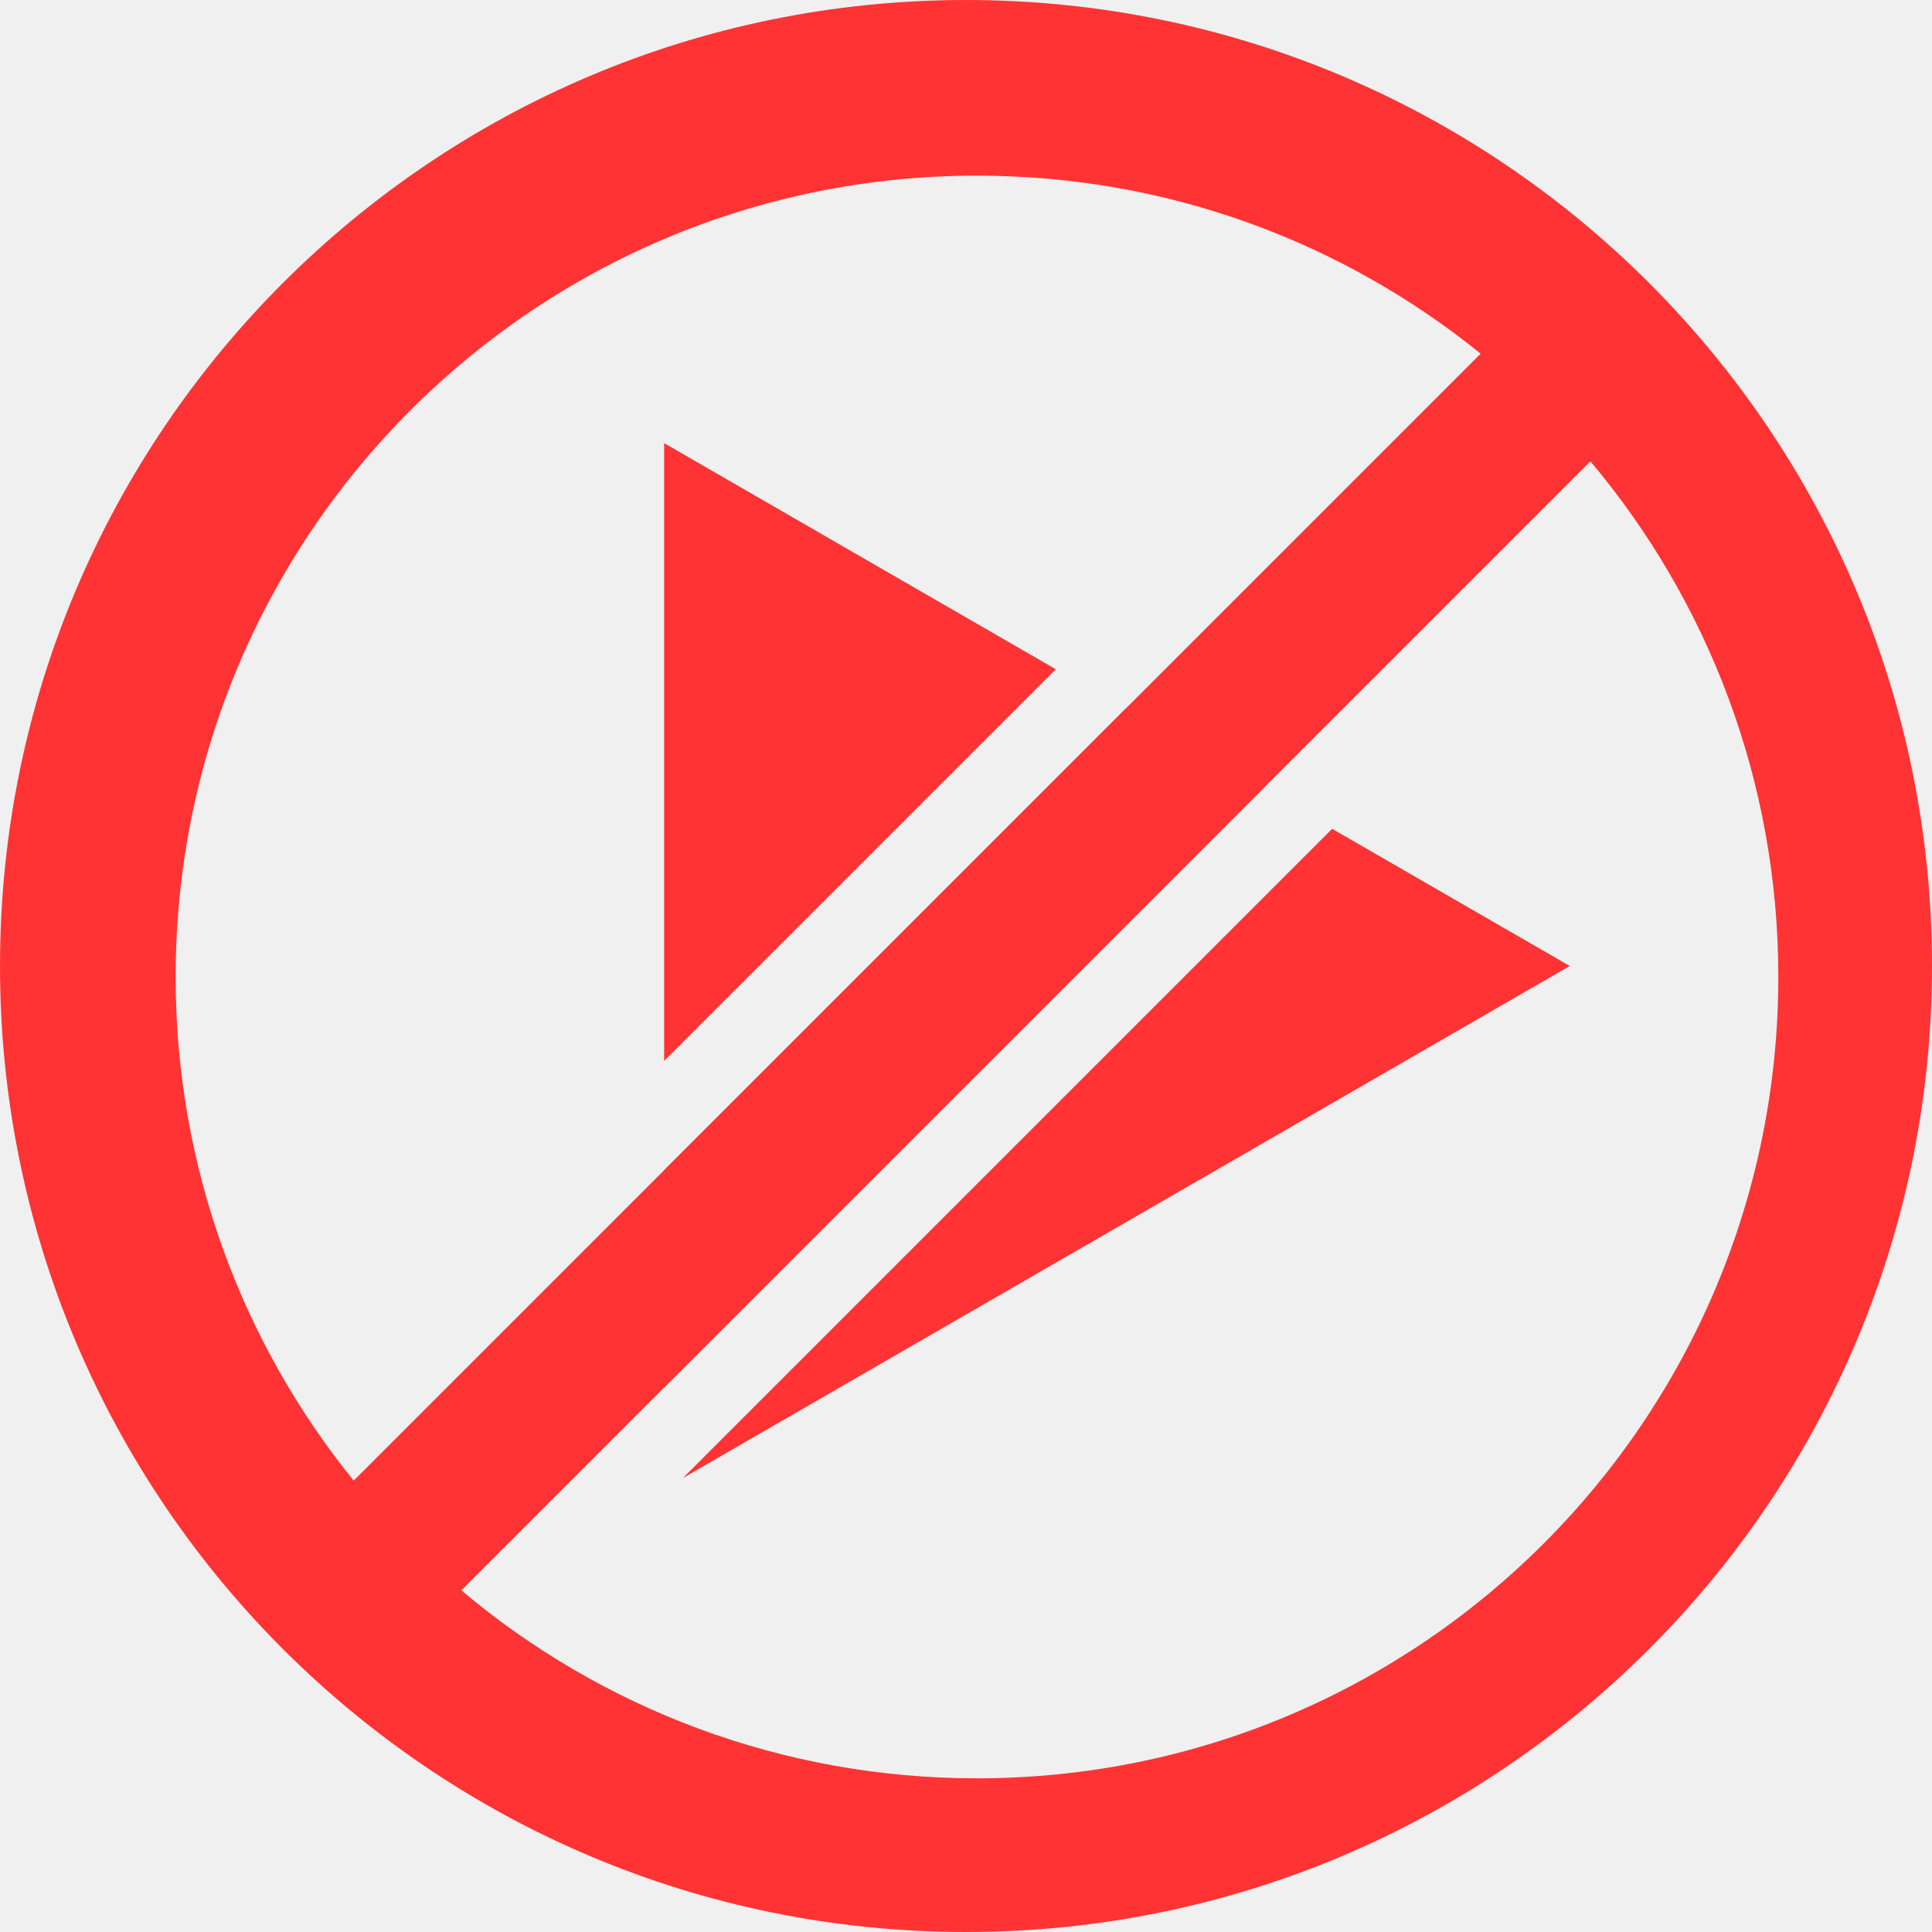
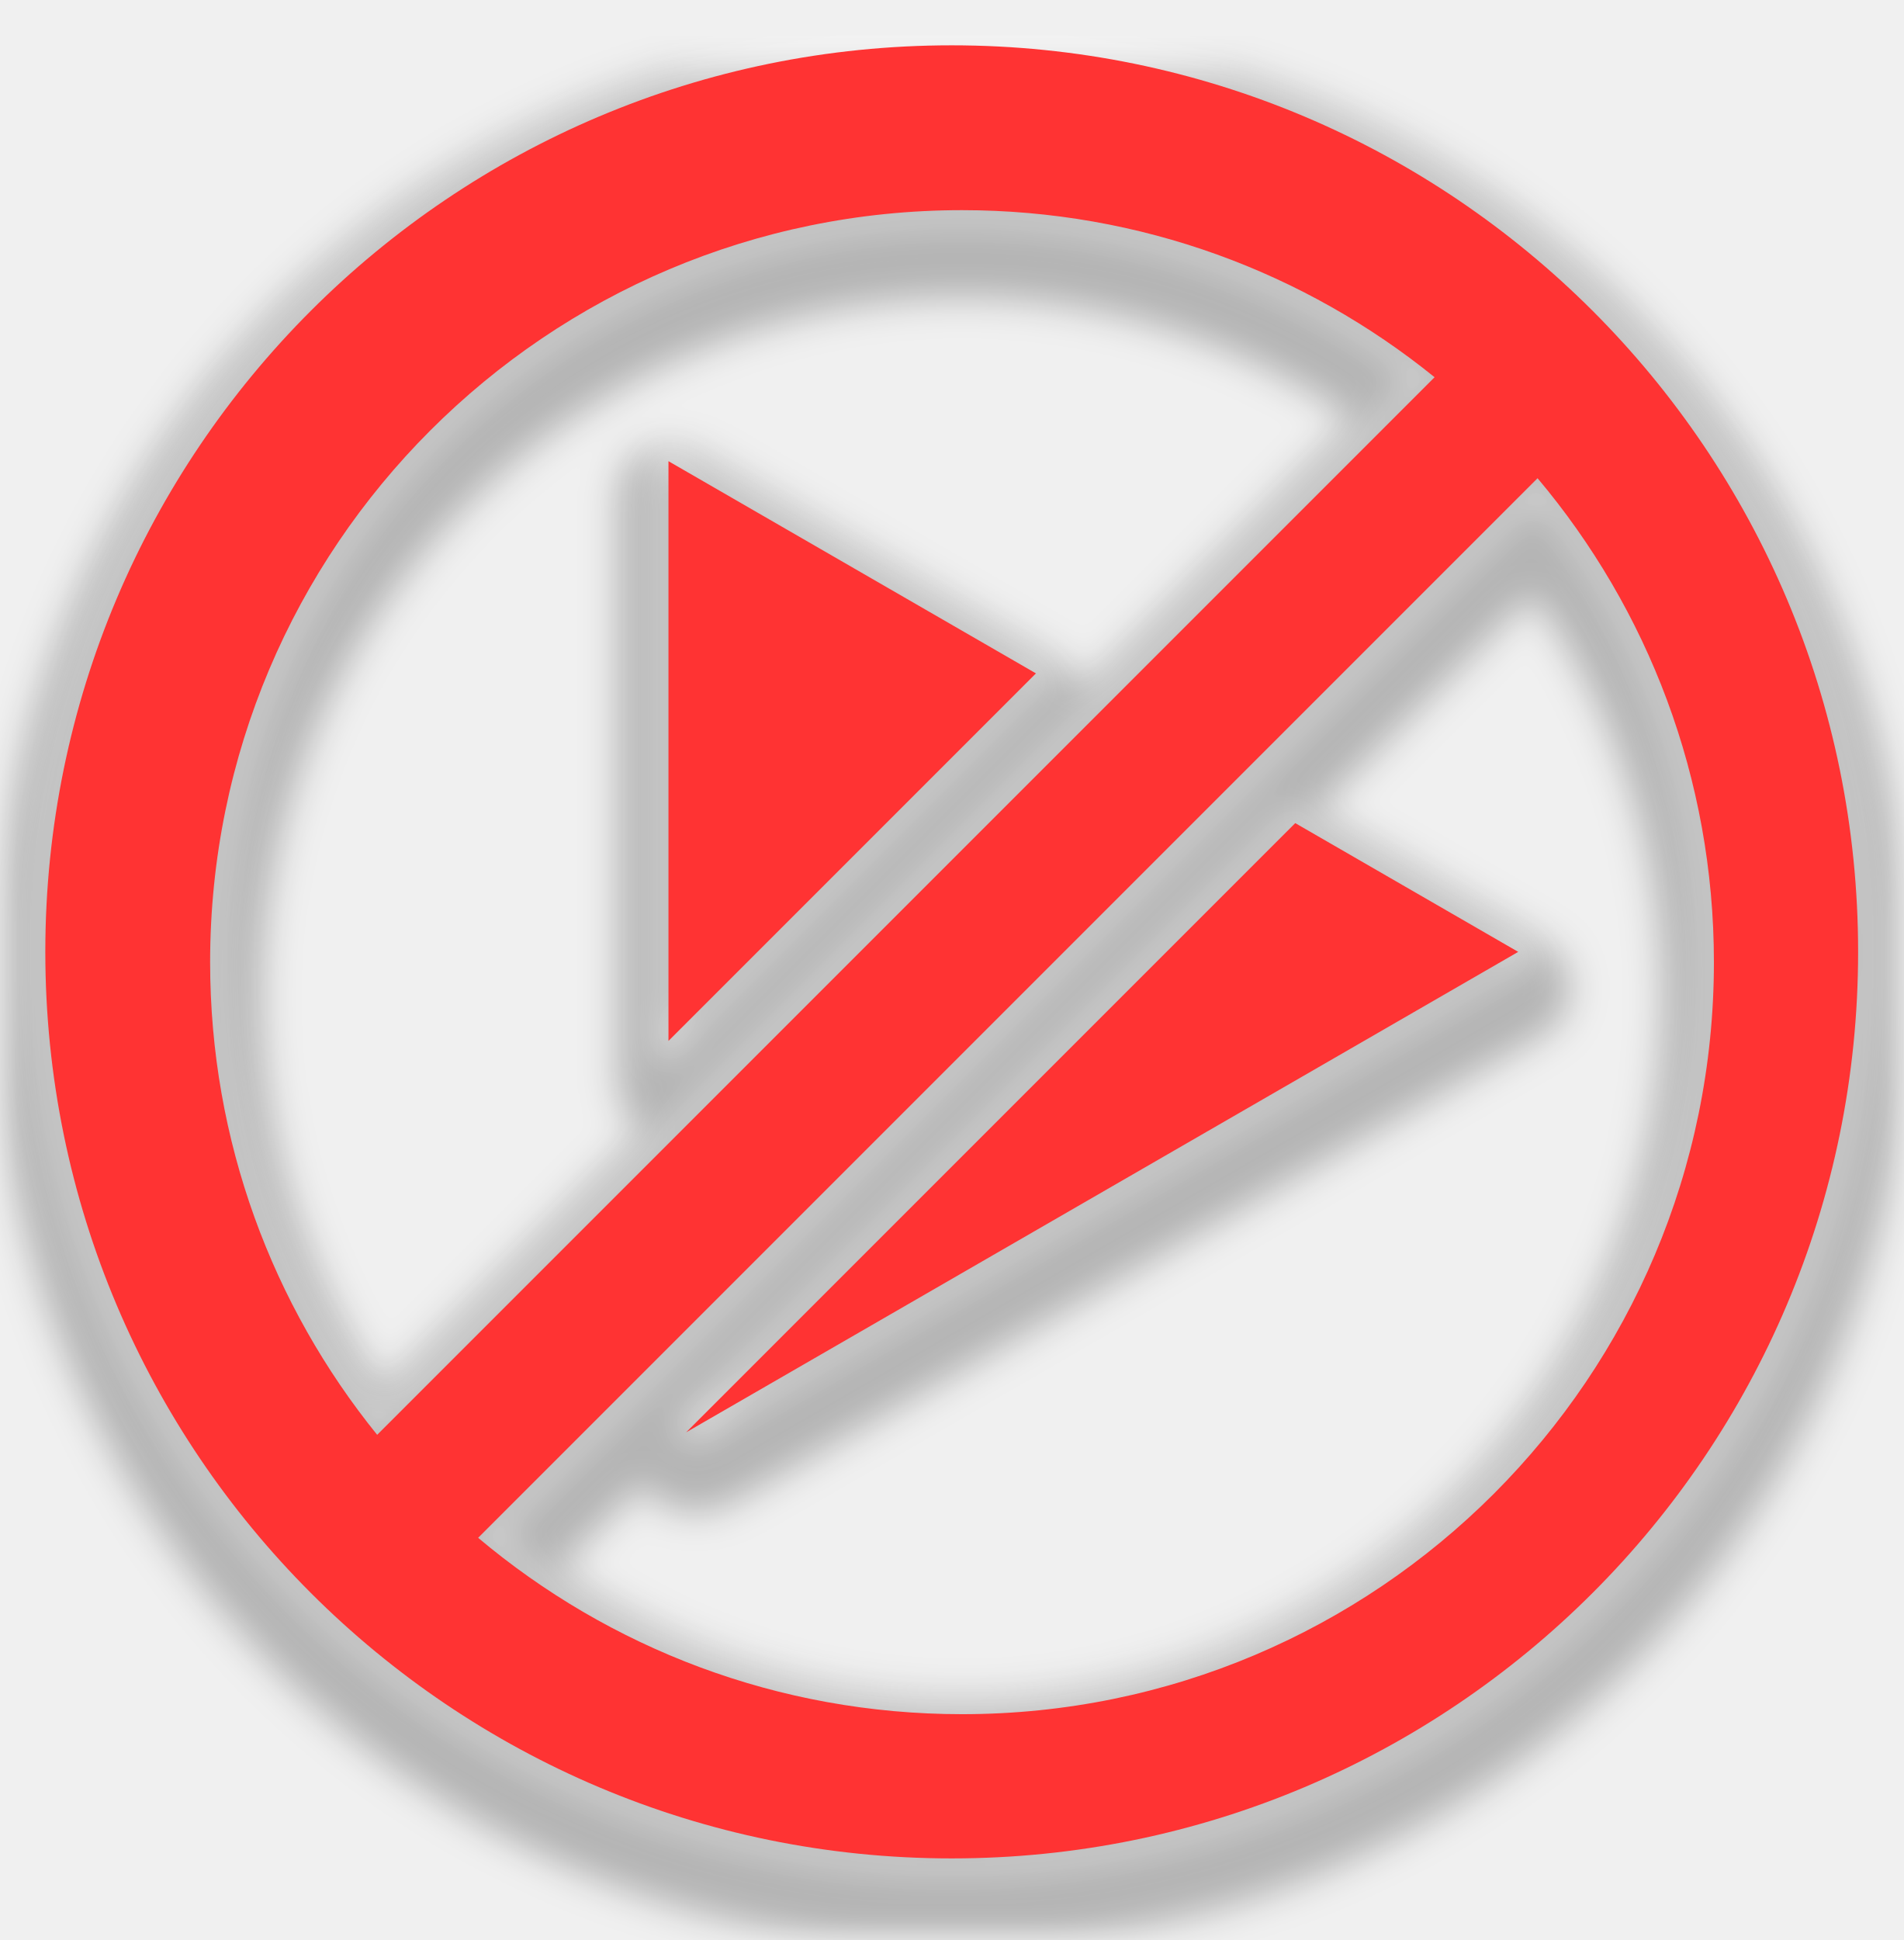
- <svg xmlns="http://www.w3.org/2000/svg" width="200" height="200" viewBox="0 0 200 200" fill="none">
-   <path fill-rule="evenodd" clip-rule="evenodd" d="M70.697 153.002L162.5 100L137.901 85.798L70.697 153.002ZM130.729 81.657L116.465 73.422L68.75 121.137V143.636L130.729 81.657ZM68.75 109.823L109.293 69.281L68.75 45.873V109.823Z" fill="#FF3333" />
-   <path fill-rule="evenodd" clip-rule="evenodd" d="M200 100C200 155.228 155.228 200 100 200C44.772 200 0 155.228 0 100C0 44.772 44.772 0 100 0C155.228 0 200 44.772 200 100ZM184.091 101.136C184.091 146.951 146.951 184.091 101.136 184.091C80.804 184.091 62.179 176.776 47.752 164.634L164.634 47.752C176.776 62.179 184.091 80.804 184.091 101.136ZM153.275 36.612C139.029 25.085 120.889 18.182 101.136 18.182C55.322 18.182 18.182 55.322 18.182 101.136C18.182 120.889 25.085 139.029 36.612 153.275L153.275 36.612Z" fill="#FF3333" />
+ <svg xmlns="http://www.w3.org/2000/svg" width="210" height="214" viewBox="0 0 210 214" fill="none">
+   <g filter="url(#filter0_d)">
+     <g filter="url(#filter1_f)">
+       <mask id="path-1-outside-1" maskUnits="userSpaceOnUse" x="4" y="4" width="202" height="202" fill="black">
+         <rect fill="white" x="4" y="4" width="202" height="202" />
+         <path fill-rule="evenodd" clip-rule="evenodd" d="M105 205C160.228 205 205 160.228 205 105C205 49.772 160.228 5 105 5C49.772 5 5 49.772 5 105C5 160.228 49.772 205 105 205ZM106.136 189.091C151.951 189.091 189.091 151.951 189.091 106.136C189.091 85.804 181.776 67.18 169.634 52.752L135.729 86.657L73.75 148.636L52.752 169.634C67.18 181.776 85.804 189.091 106.136 189.091ZM73.75 126.137L121.465 78.422L158.275 41.612C144.029 30.085 125.889 23.182 106.136 23.182C60.322 23.182 23.182 60.322 23.182 106.136C23.182 125.889 30.085 144.029 41.612 158.275L73.75 126.137ZM167.5 105L75.697 158.002L142.901 90.798L167.5 105ZM114.293 74.281L73.75 114.823V50.873L114.293 74.281Z" />
+       </mask>
+       <path d="M169.634 52.752L170.399 52.108L169.697 51.275L168.926 52.045L169.634 52.752ZM135.729 86.657L135.022 85.95L135.022 85.95L135.729 86.657ZM73.75 148.636L74.457 149.343L74.457 149.343L73.75 148.636ZM52.752 169.634L52.045 168.926L51.275 169.697L52.108 170.399L52.752 169.634ZM73.75 126.137L73.043 125.43L73.043 125.43L73.75 126.137ZM121.465 78.422L120.758 77.715L120.758 77.715L121.465 78.422ZM158.275 41.612L158.982 42.319L159.768 41.533L158.904 40.834L158.275 41.612ZM41.612 158.275L40.834 158.904L41.533 159.768L42.319 158.982L41.612 158.275ZM75.697 158.002L74.99 157.295L76.197 158.868L75.697 158.002ZM167.5 105L168 105.866L169.5 105L168 104.134L167.5 105ZM142.901 90.798L143.401 89.932L142.737 89.548L142.194 90.091L142.901 90.798ZM73.75 114.823H72.75V117.237L74.457 115.53L73.75 114.823ZM114.293 74.281L115 74.988L115.921 74.066L114.793 73.415L114.293 74.281ZM73.75 50.873L74.25 50.007L72.75 49.141V50.873H73.75ZM204 105C204 159.676 159.676 204 105 204V206C160.781 206 206 160.781 206 105H204ZM105 6C159.676 6 204 50.324 204 105H206C206 49.219 160.781 4 105 4V6ZM6 105C6 50.324 50.324 6 105 6V4C49.219 4 4 49.219 4 105H6ZM105 204C50.324 204 6 159.676 6 105H4C4 160.781 49.219 206 105 206V204ZM188.091 106.136C188.091 151.399 151.399 188.091 106.136 188.091V190.091C152.503 190.091 190.091 152.503 190.091 106.136H188.091ZM168.868 53.396C180.865 67.65 188.091 86.048 188.091 106.136H190.091C190.091 85.559 182.687 66.709 170.399 52.108L168.868 53.396ZM136.436 87.364L170.341 53.459L168.926 52.045L135.022 85.95L136.436 87.364ZM74.457 149.343L136.436 87.364L135.022 85.95L73.043 147.929L74.457 149.343ZM53.459 170.341L74.457 149.343L73.043 147.929L52.045 168.926L53.459 170.341ZM106.136 188.091C86.048 188.091 67.65 180.865 53.396 168.868L52.108 170.399C66.709 182.687 85.559 190.091 106.136 190.091V188.091ZM74.457 126.844L122.172 79.129L120.758 77.715L73.043 125.43L74.457 126.844ZM122.172 79.129L158.982 42.319L157.568 40.904L120.758 77.715L122.172 79.129ZM158.904 40.834C144.486 29.169 126.126 22.182 106.136 22.182V24.182C125.652 24.182 143.571 31.002 157.646 42.389L158.904 40.834ZM106.136 22.182C59.77 22.182 22.182 59.77 22.182 106.136H24.182C24.182 60.874 60.874 24.182 106.136 24.182V22.182ZM22.182 106.136C22.182 126.126 29.169 144.486 40.834 158.904L42.389 157.646C31.002 143.571 24.182 125.652 24.182 106.136H22.182ZM42.319 158.982L74.457 126.844L73.043 125.43L40.904 157.568L42.319 158.982ZM76.197 158.868L168 105.866L167 104.134L75.197 157.136L76.197 158.868ZM142.194 90.091L74.99 157.295L76.404 158.71L143.609 91.505L142.194 90.091ZM168 104.134L143.401 89.932L142.401 91.664L167 105.866L168 104.134ZM74.457 115.53L115 74.988L113.585 73.573L73.043 114.116L74.457 115.53ZM72.75 50.873V114.823H74.75V50.873H72.75ZM114.793 73.415L74.25 50.007L73.25 51.739L113.793 75.147L114.793 73.415Z" fill="white" mask="url(#path-1-outside-1)" />
+     </g>
+     <path fill-rule="evenodd" clip-rule="evenodd" d="M105 205C160.228 205 205 160.228 205 105C205 49.772 160.228 5 105 5C49.772 5 5 49.772 5 105C5 160.228 49.772 205 105 205ZM106.136 189.091C151.951 189.091 189.091 151.951 189.091 106.136C189.091 85.804 181.776 67.18 169.634 52.752L135.729 86.657L73.75 148.636L52.752 169.634C67.18 181.776 85.804 189.091 106.136 189.091ZM73.75 126.137L121.465 78.422L158.275 41.612C144.029 30.085 125.889 23.182 106.136 23.182C60.322 23.182 23.182 60.322 23.182 106.136C23.182 125.889 30.085 144.029 41.612 158.275L73.75 126.137ZM167.5 105L75.697 158.002L142.901 90.798L167.5 105ZM114.293 74.281L73.75 114.823V50.873L114.293 74.281Z" fill="#FF3333" />
+   </g>
+   <defs>
+     <filter id="filter0_d" x="0" y="4" width="210" height="210" filterUnits="userSpaceOnUse" color-interpolation-filters="sRGB">
+       <feFlood flood-opacity="0" result="BackgroundImageFix" />
+       <feColorMatrix in="SourceAlpha" type="matrix" values="0 0 0 0 0 0 0 0 0 0 0 0 0 0 0 0 0 0 127 0" />
+       <feOffset dy="4" />
+       <feGaussianBlur stdDeviation="2" />
+       <feColorMatrix type="matrix" values="0 0 0 0 0 0 0 0 0 0 0 0 0 0 0 0 0 0 0.25 0" />
+       <feBlend mode="normal" in2="BackgroundImageFix" result="effect1_dropShadow" />
+       <feBlend mode="normal" in="SourceGraphic" in2="effect1_dropShadow" result="shape" />
+     </filter>
+     <filter id="filter1_f" x="0" y="0" width="210" height="210" filterUnits="userSpaceOnUse" color-interpolation-filters="sRGB">
+       <feFlood flood-opacity="0" result="BackgroundImageFix" />
+       <feBlend mode="normal" in="SourceGraphic" in2="BackgroundImageFix" result="shape" />
+       <feGaussianBlur stdDeviation="2" result="effect1_foregroundBlur" />
+     </filter>
+   </defs>
</svg>
